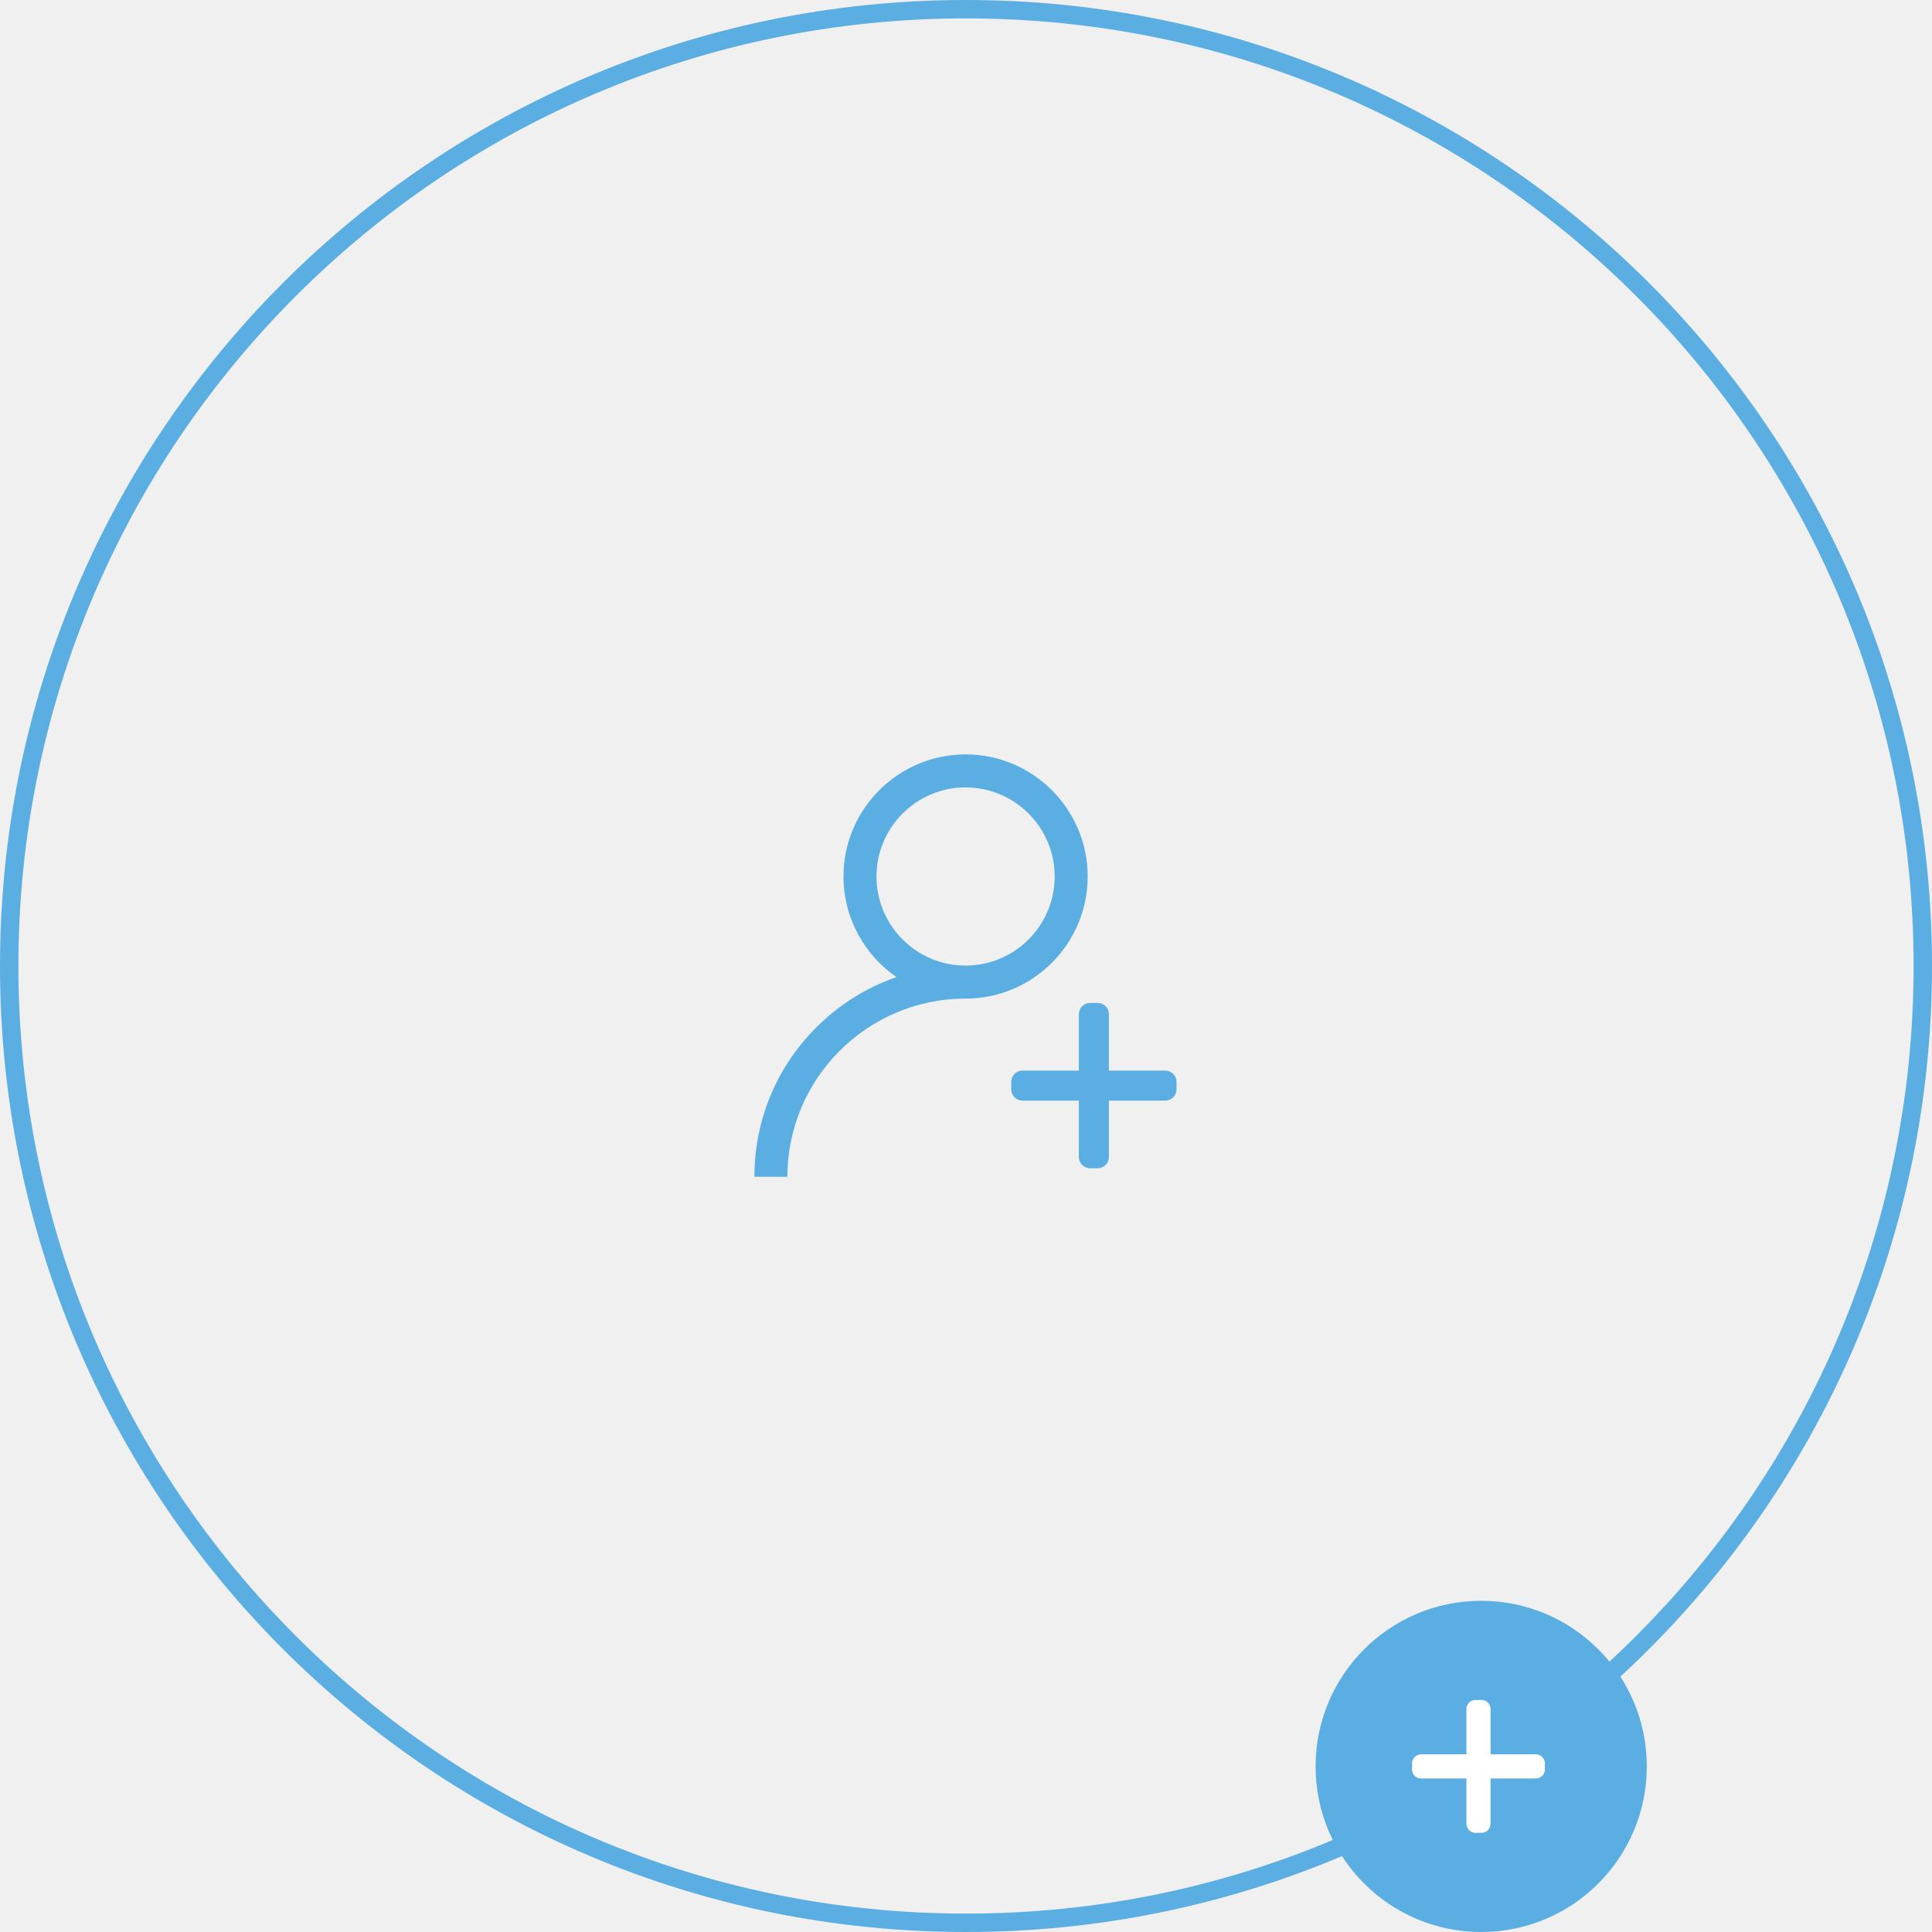
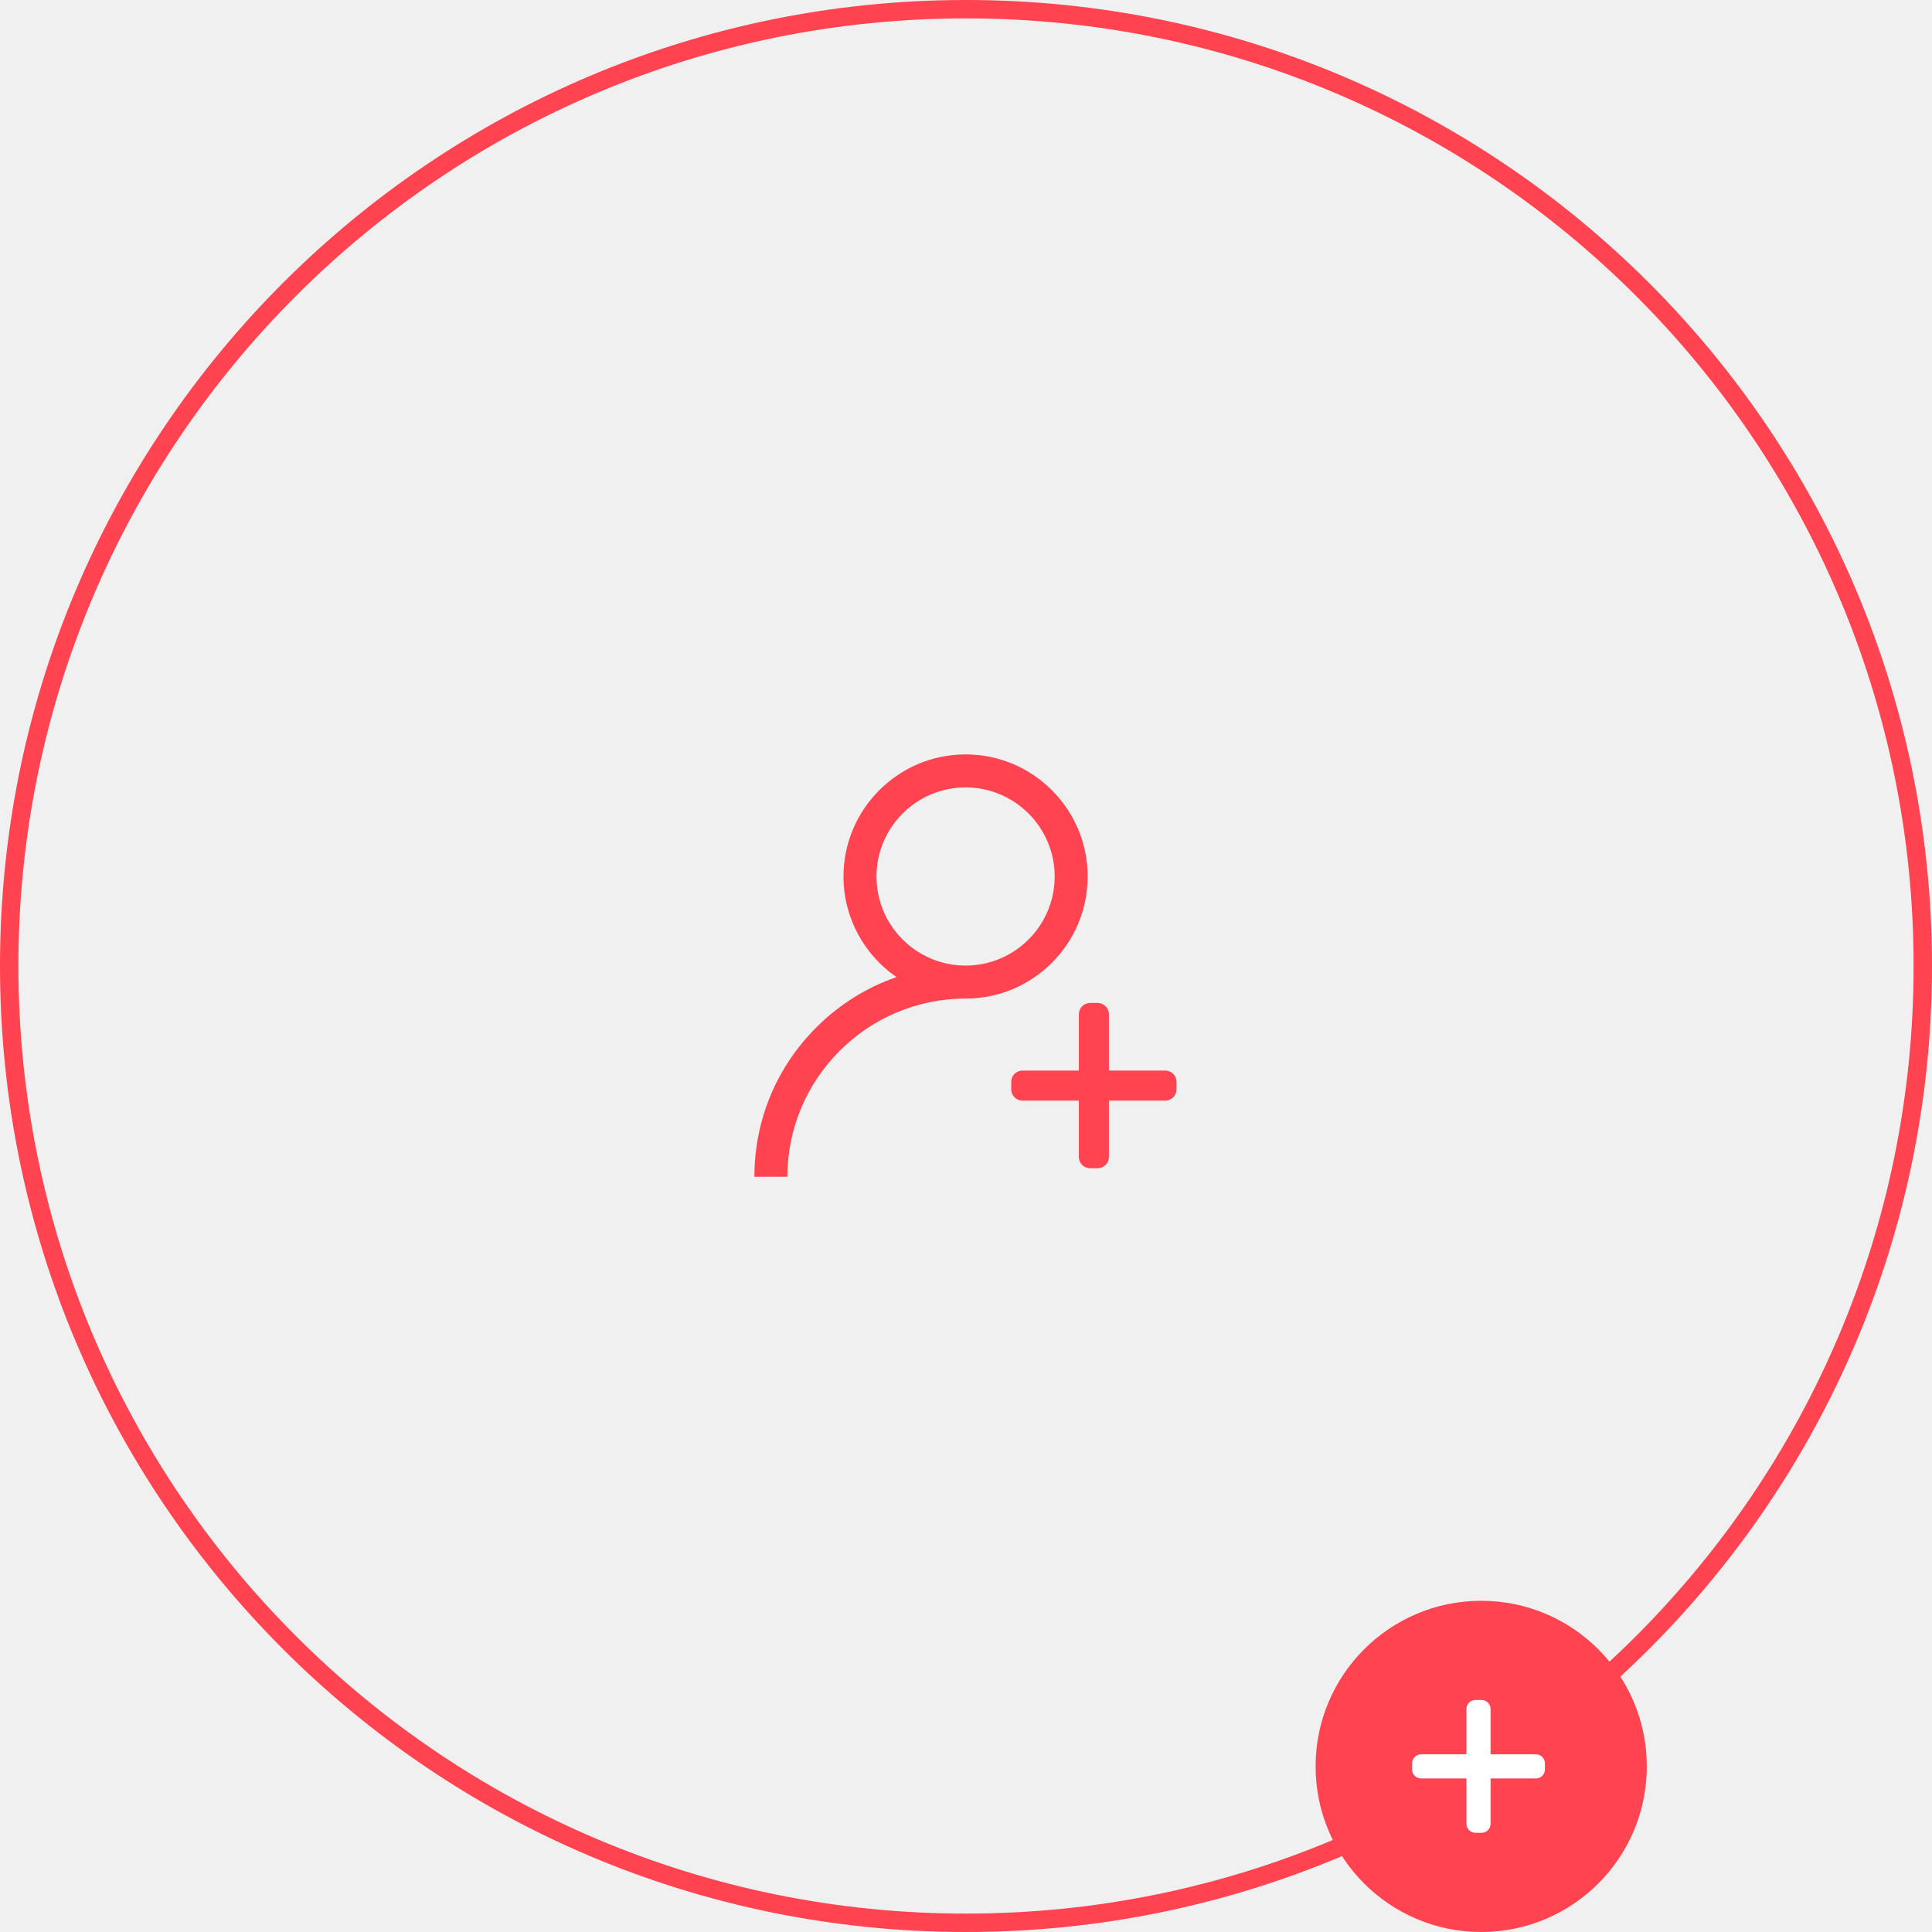
<svg xmlns="http://www.w3.org/2000/svg" width="210" height="210" viewBox="0 0 210 210" fill="none">
-   <path fill-rule="evenodd" clip-rule="evenodd" d="M105 208C161.885 208 208 161.885 208 105C208 48.115 161.885 2 105 2C48.115 2 2 48.115 2 105C2 161.885 48.115 208 105 208ZM105 210C162.99 210 210 162.99 210 105C210 47.01 162.99 0 105 0C47.01 0 0 47.01 0 105C0 162.99 47.01 210 105 210Z" fill="#5BAEE2" />
-   <path d="M104.955 82C97.638 82 91.684 87.953 91.684 95.271C91.684 99.803 93.969 103.812 97.447 106.207C94.2 107.327 91.224 109.178 88.724 111.678C84.388 116.014 82 121.779 82 127.91H85.587C85.587 117.231 94.275 108.542 104.955 108.542C112.273 108.542 118.226 102.589 118.226 95.271C118.226 87.953 112.273 82 104.955 82ZM104.955 104.955C99.615 104.955 95.271 100.611 95.271 95.271C95.271 89.931 99.615 85.587 104.955 85.587C110.295 85.587 114.639 89.931 114.639 95.271C114.639 100.611 110.295 104.955 104.955 104.955Z" fill="#5BAEE2" />
-   <path d="M179 192C179 201.941 170.941 210 161 210C151.059 210 143 201.941 143 192C143 182.059 151.059 174 161 174C170.941 174 179 182.059 179 192Z" fill="#5BAEE2" />
-   <path d="M120.533 119.633V125.758C120.533 126.435 119.985 126.984 119.308 126.983H118.492C117.815 126.983 117.266 126.434 117.267 125.758V119.633L111.141 119.634C110.465 119.634 109.916 119.085 109.916 118.409L109.916 117.592C109.916 116.915 110.465 116.366 111.141 116.367H117.267V110.242C117.267 109.565 117.816 109.016 118.492 109.017H119.308C119.985 109.017 120.534 109.566 120.533 110.242V116.367L126.658 116.367C127.335 116.367 127.884 116.915 127.883 117.592V118.408C127.883 119.085 127.334 119.634 126.658 119.633L120.533 119.633Z" fill="#5BAEE2" />
+   <path fill-rule="evenodd" clip-rule="evenodd" d="M105 208C161.885 208 208 161.885 208 105C208 48.115 161.885 2 105 2C48.115 2 2 48.115 2 105C2 161.885 48.115 208 105 208ZM105 210C162.99 210 210 162.99 210 105C210 47.01 162.99 0 105 0C47.01 0 0 47.01 0 105C0 162.99 47.01 210 105 210Z" fill="#FF4350" />
+   <path d="M104.955 82C97.638 82 91.684 87.953 91.684 95.271C91.684 99.803 93.969 103.812 97.447 106.207C94.2 107.327 91.224 109.178 88.724 111.678C84.388 116.014 82 121.779 82 127.91H85.587C85.587 117.231 94.275 108.542 104.955 108.542C112.273 108.542 118.226 102.589 118.226 95.271C118.226 87.953 112.273 82 104.955 82ZM104.955 104.955C99.615 104.955 95.271 100.611 95.271 95.271C95.271 89.931 99.615 85.587 104.955 85.587C110.295 85.587 114.639 89.931 114.639 95.271C114.639 100.611 110.295 104.955 104.955 104.955Z" fill="#FF4350" />
+   <path d="M179 192C179 201.941 170.941 210 161 210C151.059 210 143 201.941 143 192C143 182.059 151.059 174 161 174C170.941 174 179 182.059 179 192Z" fill="#FF4350" />
+   <path d="M120.533 119.633V125.758C120.533 126.435 119.985 126.984 119.308 126.983H118.492C117.815 126.983 117.266 126.434 117.267 125.758V119.633L111.141 119.634C110.465 119.634 109.916 119.085 109.916 118.409L109.916 117.592C109.916 116.915 110.465 116.366 111.141 116.367H117.267V110.242C117.267 109.565 117.816 109.016 118.492 109.017H119.308C119.985 109.017 120.534 109.566 120.533 110.242V116.367L126.658 116.367C127.335 116.367 127.884 116.915 127.883 117.592V118.408C127.883 119.085 127.334 119.634 126.658 119.633L120.533 119.633Z" fill="#FF4350" />
  <path d="M162.018 193.312V198.234C162.018 198.778 161.577 199.219 161.034 199.218L160.377 199.218C159.833 199.218 159.393 198.778 159.393 198.234L159.393 193.312L154.471 193.313C153.927 193.313 153.486 192.872 153.486 192.329L153.486 191.672C153.486 191.128 153.927 190.687 154.47 190.688L159.393 190.688L159.393 185.766C159.393 185.222 159.834 184.781 160.377 184.782L161.034 184.782C161.577 184.782 162.018 185.222 162.018 185.766V190.688L166.94 190.688C167.484 190.688 167.924 191.129 167.924 191.672V192.328C167.924 192.872 167.483 193.313 166.94 193.312L162.018 193.312Z" fill="white" />
</svg>
